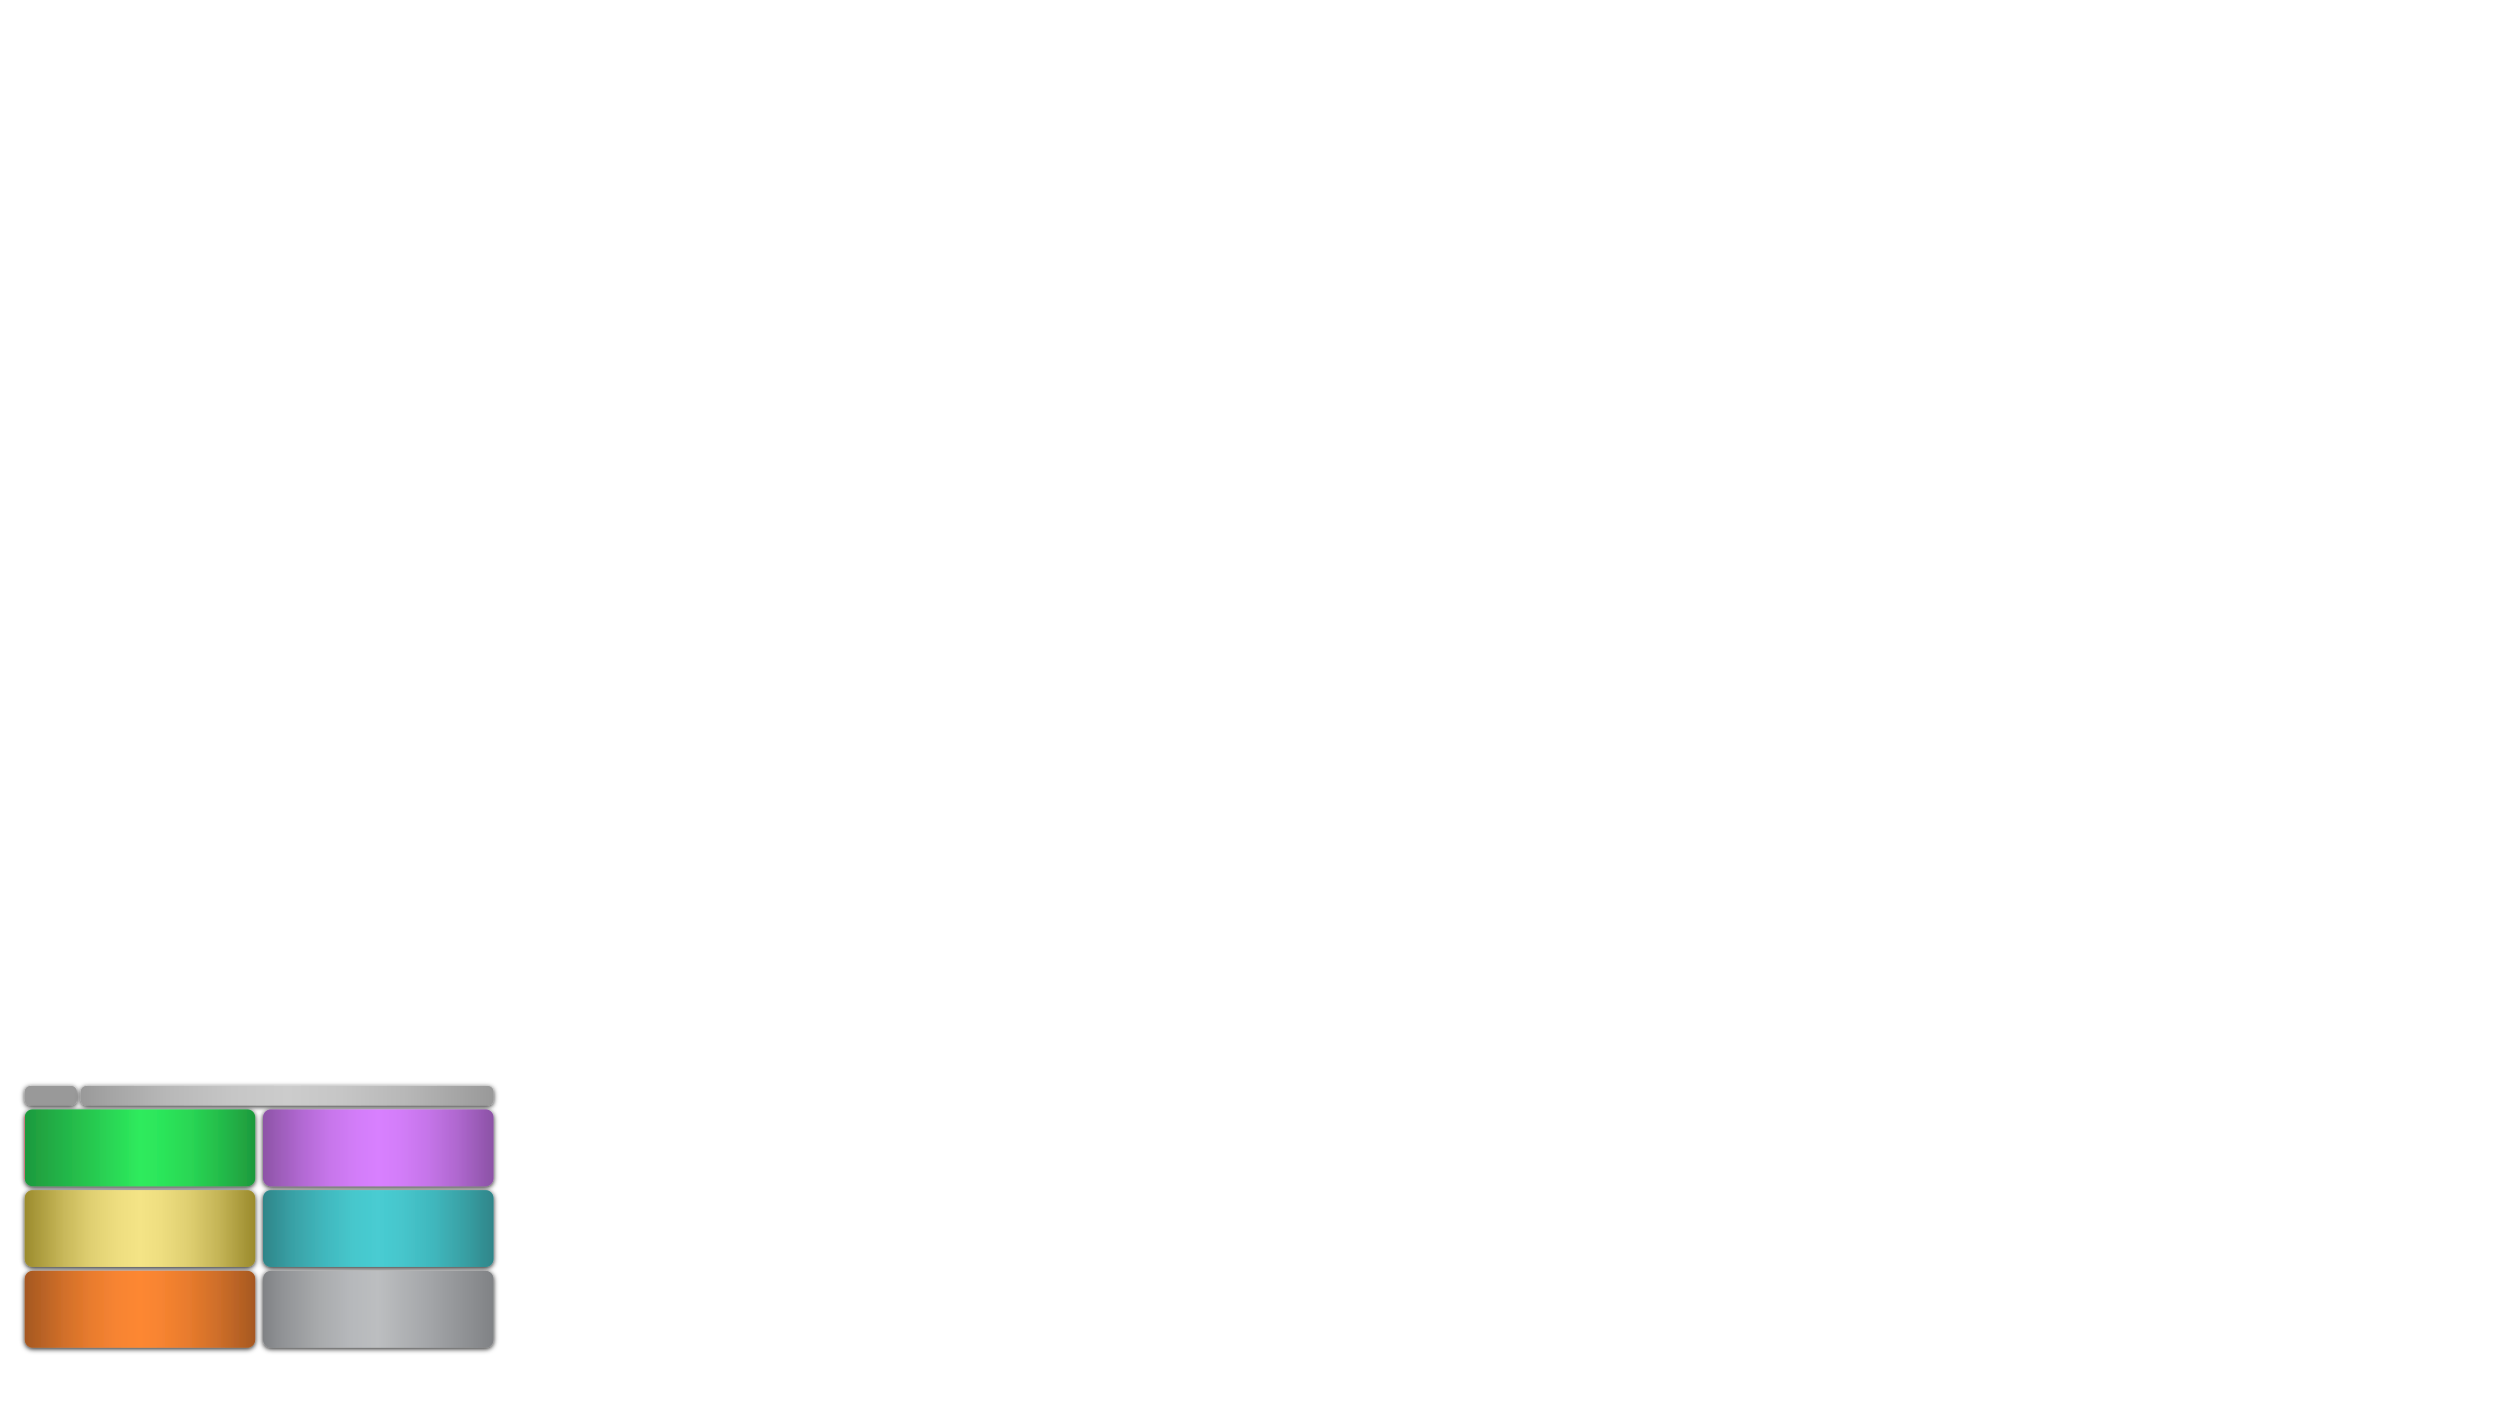
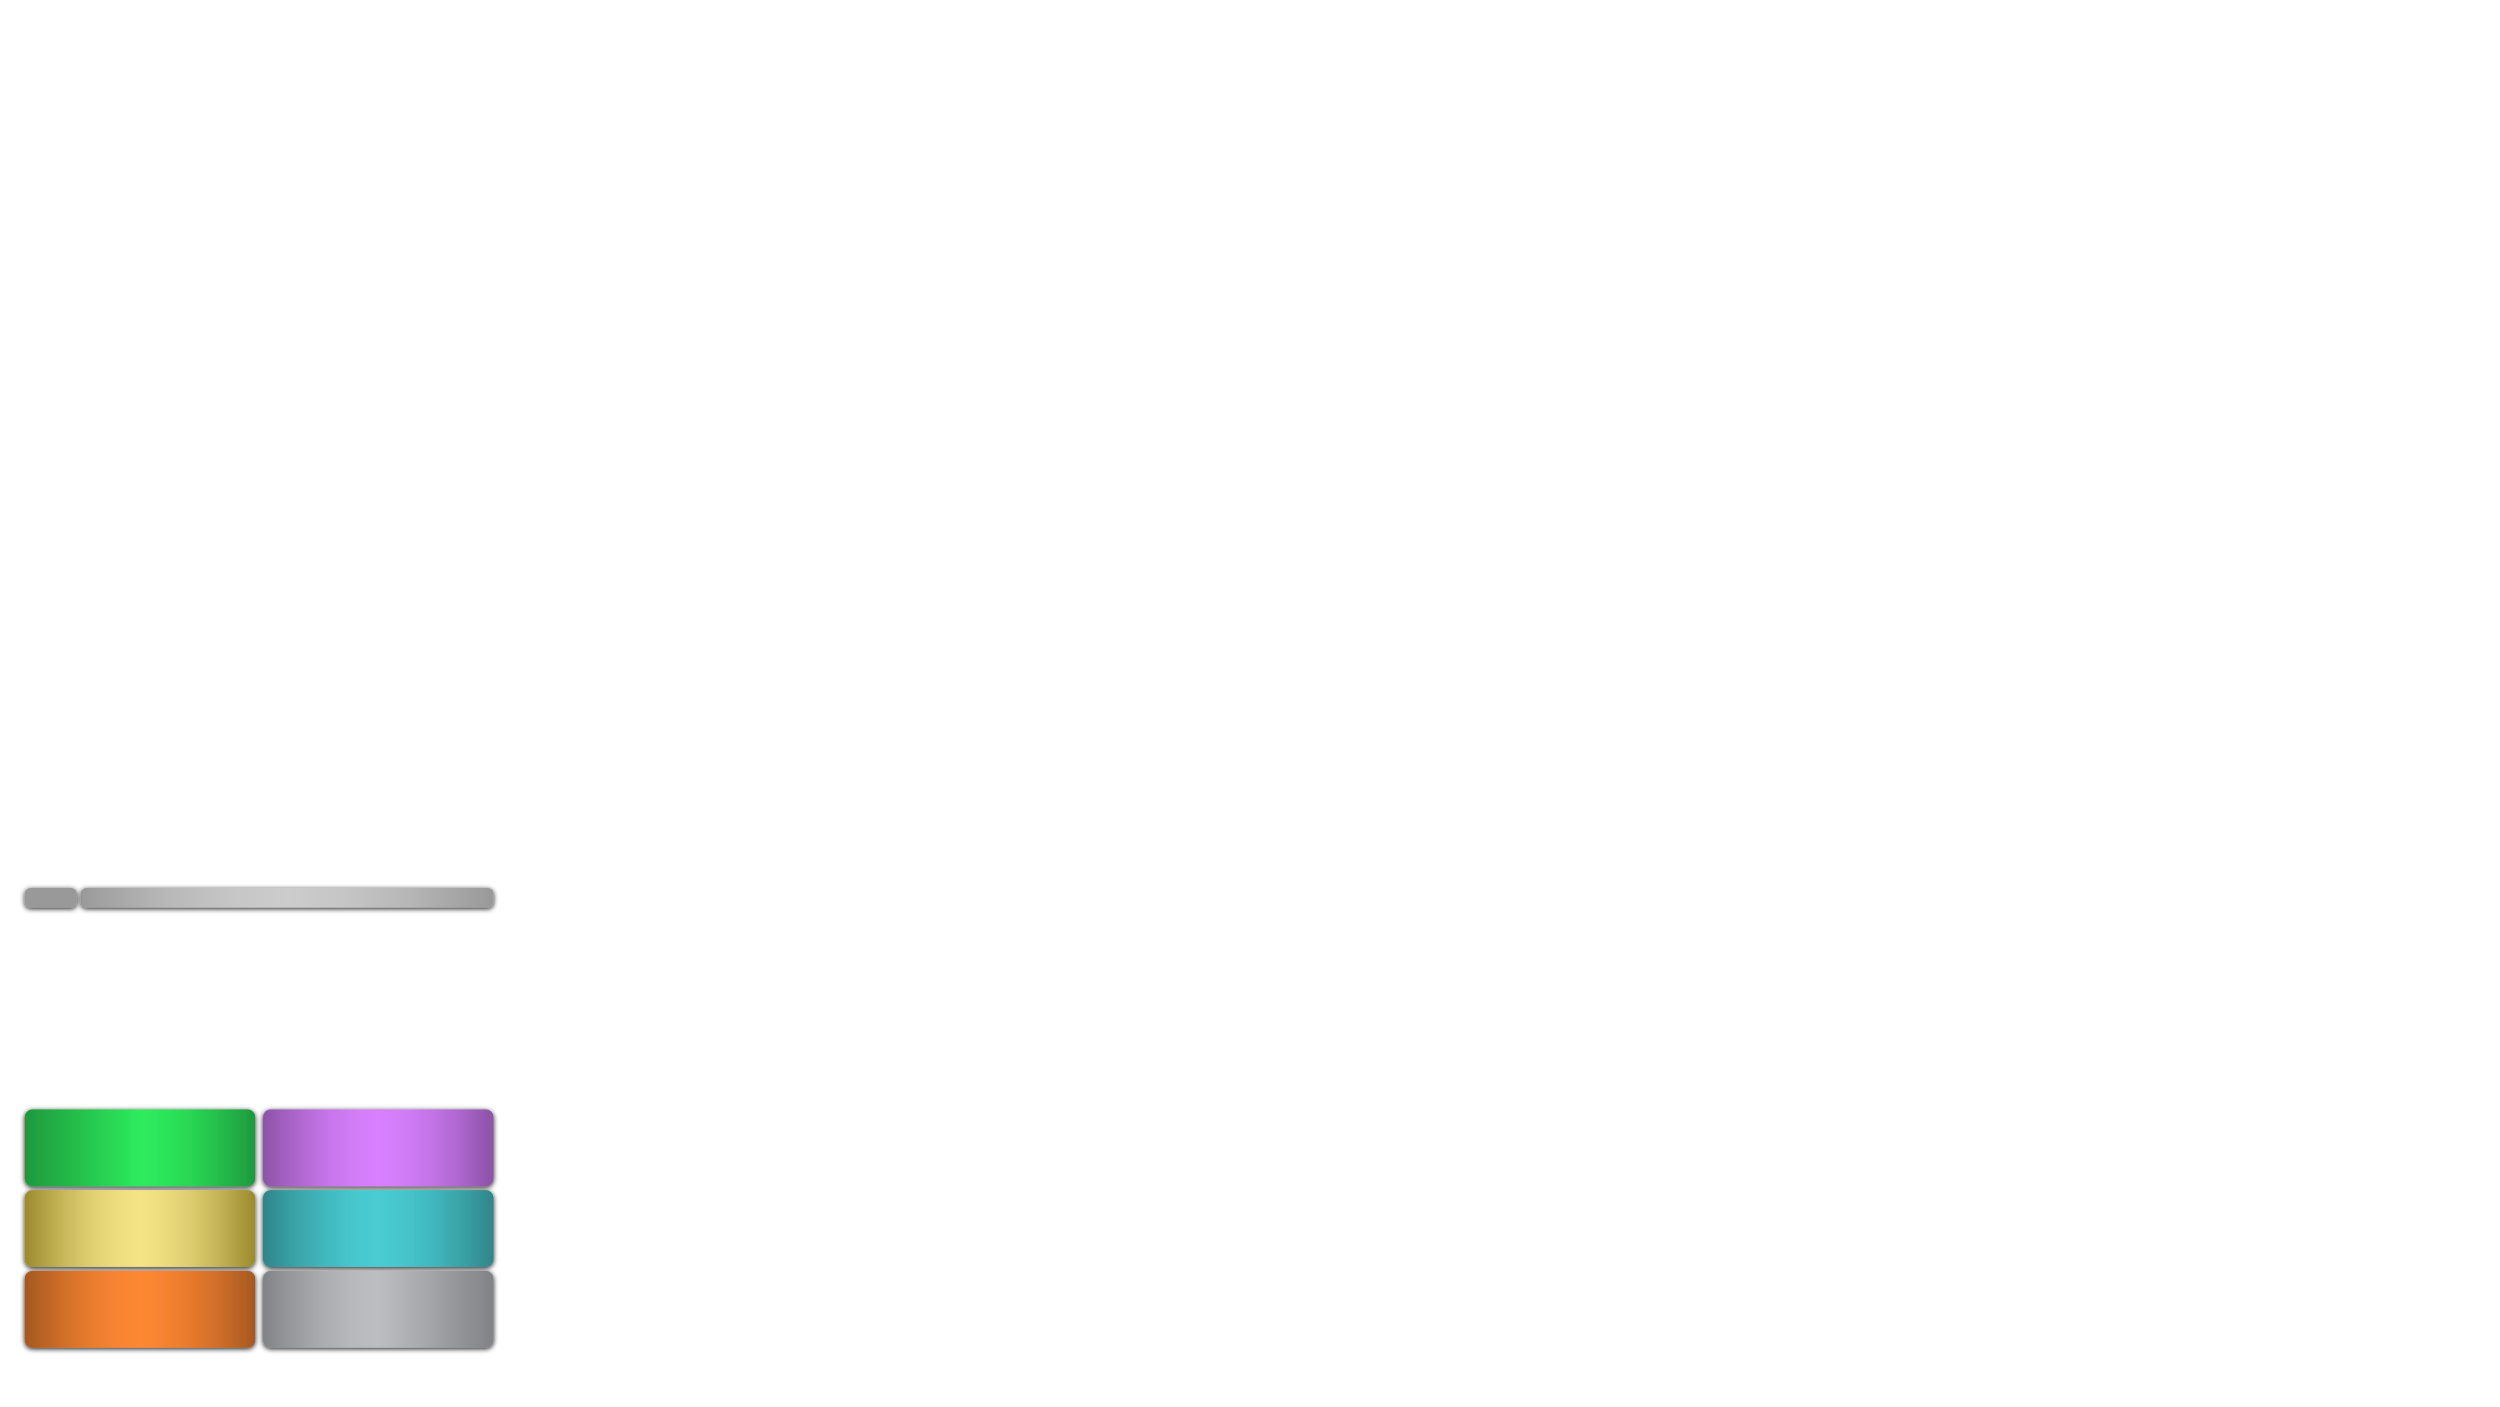
<svg xmlns="http://www.w3.org/2000/svg" id="Individual_Areas" data-name="Individual Areas" viewBox="0 0 1920 1080">
  <defs>
-     <linearGradient id="linear-gradient" x1="19" y1="841.5" x2="59" y2="841.5" gradientUnits="userSpaceOnUse">
-       <stop offset="0" stop-color="#999" />
-       <stop offset="1" stop-color="#999" />
-     </linearGradient>
-     <filter id="drop-shadow-1" filterUnits="userSpaceOnUse">
-       <feOffset dx="0" dy="1" />
-       <feGaussianBlur result="blur" stdDeviation="2" />
-       <feFlood flood-color="#000" flood-opacity=".9" />
-       <feComposite in2="blur" operator="in" />
-       <feComposite in="SourceGraphic" />
-     </filter>
-     <linearGradient id="eCrit" x1="62" y1="841.5" x2="379" y2="841.5" gradientUnits="userSpaceOnUse">
-       <stop offset="0" stop-color="#999" />
-       <stop offset=".04" stop-color="#a0a0a0" />
-       <stop offset=".21" stop-color="#b8b8b8" />
-       <stop offset=".37" stop-color="#c6c6c6" />
-       <stop offset=".5" stop-color="#ccc" />
-       <stop offset=".63" stop-color="#c6c6c6" />
-       <stop offset=".79" stop-color="#b7b7b7" />
-       <stop offset=".97" stop-color="#9d9d9d" />
-       <stop offset="1" stop-color="#999" />
-     </linearGradient>
-     <filter id="drop-shadow-2" filterUnits="userSpaceOnUse">
-       <feOffset dx="0" dy="1" />
-       <feGaussianBlur result="blur-2" stdDeviation="2" />
-       <feFlood flood-color="#000" flood-opacity=".9" />
-       <feComposite in2="blur-2" operator="in" />
-       <feComposite in="SourceGraphic" />
-     </filter>
    <linearGradient id="New_Spe_Dark" data-name="New Spe Dark" x1="202" y1="881.5" x2="379" y2="881.5" gradientUnits="userSpaceOnUse">
      <stop offset="0" stop-color="#8c53a6" />
      <stop offset=".04" stop-color="#9659b1" />
      <stop offset=".17" stop-color="#b269d3" />
      <stop offset=".29" stop-color="#c776eb" />
      <stop offset=".41" stop-color="#d37df9" />
      <stop offset=".5" stop-color="#d880ff" />
      <stop offset=".59" stop-color="#d37df9" />
      <stop offset=".71" stop-color="#c675ea" />
      <stop offset=".84" stop-color="#b068d0" />
      <stop offset=".97" stop-color="#9256ad" />
      <stop offset="1" stop-color="#8c53a6" />
    </linearGradient>
-     <filter id="drop-shadow-3" filterUnits="userSpaceOnUse">
+     <filter id="drop-shadow-1" filterUnits="userSpaceOnUse">
      <feOffset dx="0" dy="1" />
-       <feGaussianBlur result="blur-3" stdDeviation="2" />
+       <feGaussianBlur result="blur" stdDeviation="2" />
      <feFlood flood-color="#000" flood-opacity=".9" />
-       <feComposite in2="blur-3" operator="in" />
+       <feComposite in2="blur" operator="in" />
      <feComposite in="SourceGraphic" />
    </filter>
    <linearGradient id="Stat_HP_New_Sat" data-name="Stat HP New Sat" x1="19" y1="881.5" x2="196" y2="881.5" gradientUnits="userSpaceOnUse">
      <stop offset="0" stop-color="#ef2028" />
      <stop offset="0" stop-color="#1e993d" />
      <stop offset=".5" stop-color="#2eeb5d" />
      <stop offset=".6" stop-color="#2ce55a" />
      <stop offset=".72" stop-color="#29d654" />
      <stop offset=".85" stop-color="#24bc4a" />
      <stop offset="1" stop-color="#1e993d" />
      <stop offset="1" stop-color="#1e993d" />
    </linearGradient>
-     <filter id="drop-shadow-4" filterUnits="userSpaceOnUse">
+     <filter id="drop-shadow-2" filterUnits="userSpaceOnUse">
      <feOffset dx="0" dy="1" />
-       <feGaussianBlur result="blur-4" stdDeviation="2" />
+       <feGaussianBlur result="blur-2" stdDeviation="2" />
      <feFlood flood-color="#000" flood-opacity=".9" />
-       <feComposite in2="blur-4" operator="in" />
+       <feComposite in2="blur-2" operator="in" />
      <feComposite in="SourceGraphic" />
    </filter>
    <linearGradient id="Stat_Atk_New_Sat" data-name="Stat Atk New Sat" x1="19" y1="943.5" x2="196" y2="943.5" gradientUnits="userSpaceOnUse">
      <stop offset="0" stop-color="#9b8b2d" />
      <stop offset=".04" stop-color="#a69638" />
      <stop offset=".17" stop-color="#c8b85a" />
      <stop offset=".29" stop-color="#e0d072" />
      <stop offset=".41" stop-color="#eede80" />
      <stop offset=".5" stop-color="#f4e486" />
      <stop offset=".59" stop-color="#eede80" />
      <stop offset=".71" stop-color="#dfcf71" />
      <stop offset=".84" stop-color="#c5b557" />
      <stop offset=".97" stop-color="#a29234" />
      <stop offset="1" stop-color="#9b8b2d" />
    </linearGradient>
-     <filter id="drop-shadow-5" filterUnits="userSpaceOnUse">
+     <filter id="drop-shadow-3" filterUnits="userSpaceOnUse">
      <feOffset dx="0" dy="1" />
-       <feGaussianBlur result="blur-5" stdDeviation="2" />
+       <feGaussianBlur result="blur-3" stdDeviation="2" />
      <feFlood flood-color="#000" flood-opacity=".9" />
-       <feComposite in2="blur-5" operator="in" />
+       <feComposite in2="blur-3" operator="in" />
      <feComposite in="SourceGraphic" />
    </filter>
    <linearGradient id="Stat_SpA_New_Sat" data-name="Stat SpA New Sat" x1="202" y1="943.5" x2="379" y2="943.5" gradientUnits="userSpaceOnUse">
      <stop offset="0" stop-color="#2f8589" />
      <stop offset=".13" stop-color="#39a1a6" />
      <stop offset=".27" stop-color="#41b8be" />
      <stop offset=".39" stop-color="#46c7cc" />
      <stop offset=".5" stop-color="#48ccd2" />
      <stop offset=".6" stop-color="#46c6cc" />
      <stop offset=".74" stop-color="#40b7bd" />
      <stop offset=".88" stop-color="#389fa3" />
      <stop offset="1" stop-color="#2f8589" />
    </linearGradient>
-     <filter id="drop-shadow-6" filterUnits="userSpaceOnUse">
+     <filter id="drop-shadow-4" filterUnits="userSpaceOnUse">
      <feOffset dx="0" dy="1" />
-       <feGaussianBlur result="blur-6" stdDeviation="2" />
+       <feGaussianBlur result="blur-4" stdDeviation="2" />
      <feFlood flood-color="#000" flood-opacity=".9" />
-       <feComposite in2="blur-6" operator="in" />
+       <feComposite in2="blur-4" operator="in" />
      <feComposite in="SourceGraphic" />
    </filter>
    <linearGradient id="Stat_Def_New_Sat" data-name="Stat Def New Sat" x1="19" y1="1005.5" x2="196" y2="1005.5" gradientUnits="userSpaceOnUse">
      <stop offset="0" stop-color="#a55821" />
      <stop offset=".04" stop-color="#af5d23" />
      <stop offset=".17" stop-color="#d16f29" />
      <stop offset=".29" stop-color="#e97c2e" />
      <stop offset=".4" stop-color="#f78431" />
      <stop offset=".5" stop-color="#fd8732" />
      <stop offset=".59" stop-color="#f78430" />
      <stop offset=".71" stop-color="#e87b2d" />
      <stop offset=".84" stop-color="#ce6e29" />
      <stop offset=".98" stop-color="#ab5b22" />
      <stop offset="1" stop-color="#a55821" />
    </linearGradient>
-     <filter id="drop-shadow-7" filterUnits="userSpaceOnUse">
+     <filter id="drop-shadow-5" filterUnits="userSpaceOnUse">
      <feOffset dx="0" dy="1" />
-       <feGaussianBlur result="blur-7" stdDeviation="2" />
+       <feGaussianBlur result="blur-5" stdDeviation="2" />
      <feFlood flood-color="#000" flood-opacity=".9" />
-       <feComposite in2="blur-7" operator="in" />
+       <feComposite in2="blur-5" operator="in" />
      <feComposite in="SourceGraphic" />
    </filter>
    <linearGradient id="Stat_CritRate_New_copy" data-name="Stat CritRate New copy" x1="202" y1="1005.5" x2="379" y2="1005.5" gradientUnits="userSpaceOnUse">
      <stop offset="0" stop-color="#808285" />
      <stop offset=".08" stop-color="#909295" />
      <stop offset=".24" stop-color="#a8aaac" />
      <stop offset=".38" stop-color="#b6b8bb" />
      <stop offset=".5" stop-color="#bcbec0" />
      <stop offset=".7" stop-color="#a6a8ab" />
      <stop offset="1" stop-color="#808285" />
    </linearGradient>
+     <filter id="drop-shadow-6" filterUnits="userSpaceOnUse">
+       <feOffset dx="0" dy="1" />
+       <feGaussianBlur result="blur-6" stdDeviation="2" />
+       <feFlood flood-color="#000" flood-opacity=".9" />
+       <feComposite in2="blur-6" operator="in" />
+       <feComposite in="SourceGraphic" />
+     </filter>
+     <linearGradient id="eCrit" x1="62" y1="689.5" x2="379" y2="689.5" gradientUnits="userSpaceOnUse">
+       <stop offset="0" stop-color="#999" />
+       <stop offset=".04" stop-color="#a0a0a0" />
+       <stop offset=".21" stop-color="#b8b8b8" />
+       <stop offset=".37" stop-color="#c6c6c6" />
+       <stop offset=".5" stop-color="#ccc" />
+       <stop offset=".63" stop-color="#c6c6c6" />
+       <stop offset=".79" stop-color="#b7b7b7" />
+       <stop offset=".97" stop-color="#9d9d9d" />
+       <stop offset="1" stop-color="#999" />
+     </linearGradient>
+     <filter id="drop-shadow-7" filterUnits="userSpaceOnUse">
+       <feOffset dx="0" dy="1" />
+       <feGaussianBlur result="blur-7" stdDeviation="2" />
+       <feFlood flood-color="#000" flood-opacity=".9" />
+       <feComposite in2="blur-7" operator="in" />
+       <feComposite in="SourceGraphic" />
+     </filter>
+     <linearGradient id="linear-gradient" x1="19" y1="689.5" x2="59" y2="689.5" gradientUnits="userSpaceOnUse">
+       <stop offset="0" stop-color="#999" />
+       <stop offset="1" stop-color="#999" />
+     </linearGradient>
    <filter id="drop-shadow-8" filterUnits="userSpaceOnUse">
      <feOffset dx="0" dy="1" />
      <feGaussianBlur result="blur-8" stdDeviation="2" />
      <feFlood flood-color="#000" flood-opacity=".9" />
      <feComposite in2="blur-8" operator="in" />
      <feComposite in="SourceGraphic" />
    </filter>
  </defs>
-   <g id="Gen1_Stats" data-name="Gen1 Stats">
-     <g id="EXP_Bar_copy_3" data-name="EXP Bar copy 3">
-       <rect id="Label" x="19" y="834" width="40" height="15" rx="4.31" ry="4.31" style="fill: url(#linear-gradient); filter: url(#drop-shadow-1); stroke-width: 0px;" />
-       <rect id="Label-2" data-name="Label" x="62" y="834" width="317" height="15" rx="4.31" ry="4.31" style="fill: url(#eCrit); filter: url(#drop-shadow-2); stroke-width: 0px;" />
+   <g id="Solo_Challenge" data-name="Solo Challenge">
+     <g id="Stats">
+       <g id="Gen1">
+         <g id="Stats_Gen2_high_saturation_copy_7" data-name="Stats Gen2 (high saturation) copy 7">
+           <rect id="spcAtk" x="202" y="852" width="177" height="59" rx="6" ry="6" style="fill: url(#New_Spe_Dark); filter: url(#drop-shadow-1); stroke-width: 0px;" />
+           <rect id="hp" x="19" y="852" width="177" height="59" rx="6" ry="6" style="fill: url(#Stat_HP_New_Sat); filter: url(#drop-shadow-2); stroke-width: 0px;" />
+           <rect id="atk" x="19" y="914" width="177" height="59" rx="6" ry="6" style="fill: url(#Stat_Atk_New_Sat); filter: url(#drop-shadow-3); stroke-width: 0px;" />
+           <rect id="spcDef" x="202" y="914" width="177" height="59" rx="6" ry="6" style="fill: url(#Stat_SpA_New_Sat); filter: url(#drop-shadow-4); stroke-width: 0px;" />
+           <rect id="def" x="19" y="976" width="177" height="59" rx="6" ry="6" style="fill: url(#Stat_Def_New_Sat); filter: url(#drop-shadow-5); stroke-width: 0px;" />
+           <rect id="spe" x="202" y="976" width="177" height="59" rx="6" ry="6" style="fill: url(#Stat_CritRate_New_copy); filter: url(#drop-shadow-6); stroke-width: 0px;" />
+         </g>
+         <g id="EXP_Bar_copy_5" data-name="EXP Bar copy 5">
+           <rect id="Label" x="62" y="682" width="317" height="15" rx="4.31" ry="4.31" style="fill: url(#eCrit); filter: url(#drop-shadow-7); stroke-width: 0px;" />
+           <rect id="Label-2" data-name="Label" x="19" y="682" width="40" height="15" rx="4.31" ry="4.31" style="fill: url(#linear-gradient); filter: url(#drop-shadow-8); stroke-width: 0px;" />
+         </g>
+       </g>
    </g>
  </g>
-   <g id="Stats_Gen2_high_saturation_copy_4" data-name="Stats Gen2 (high saturation) copy 4">
-     <rect id="spcAtk" x="202" y="852" width="177" height="59" rx="6" ry="6" style="fill: url(#New_Spe_Dark); filter: url(#drop-shadow-3); stroke-width: 0px;" />
-     <rect id="hp" x="19" y="852" width="177" height="59" rx="6" ry="6" style="fill: url(#Stat_HP_New_Sat); filter: url(#drop-shadow-4); stroke-width: 0px;" />
-     <rect id="atk" x="19" y="914" width="177" height="59" rx="6" ry="6" style="fill: url(#Stat_Atk_New_Sat); filter: url(#drop-shadow-5); stroke-width: 0px;" />
-     <rect id="spcDef" x="202" y="914" width="177" height="59" rx="6" ry="6" style="fill: url(#Stat_SpA_New_Sat); filter: url(#drop-shadow-6); stroke-width: 0px;" />
-     <rect id="def" x="19" y="976" width="177" height="59" rx="6" ry="6" style="fill: url(#Stat_Def_New_Sat); filter: url(#drop-shadow-7); stroke-width: 0px;" />
-     <rect id="spe" x="202" y="976" width="177" height="59" rx="6" ry="6" style="fill: url(#Stat_CritRate_New_copy); filter: url(#drop-shadow-8); stroke-width: 0px;" />
-   </g>
</svg>
